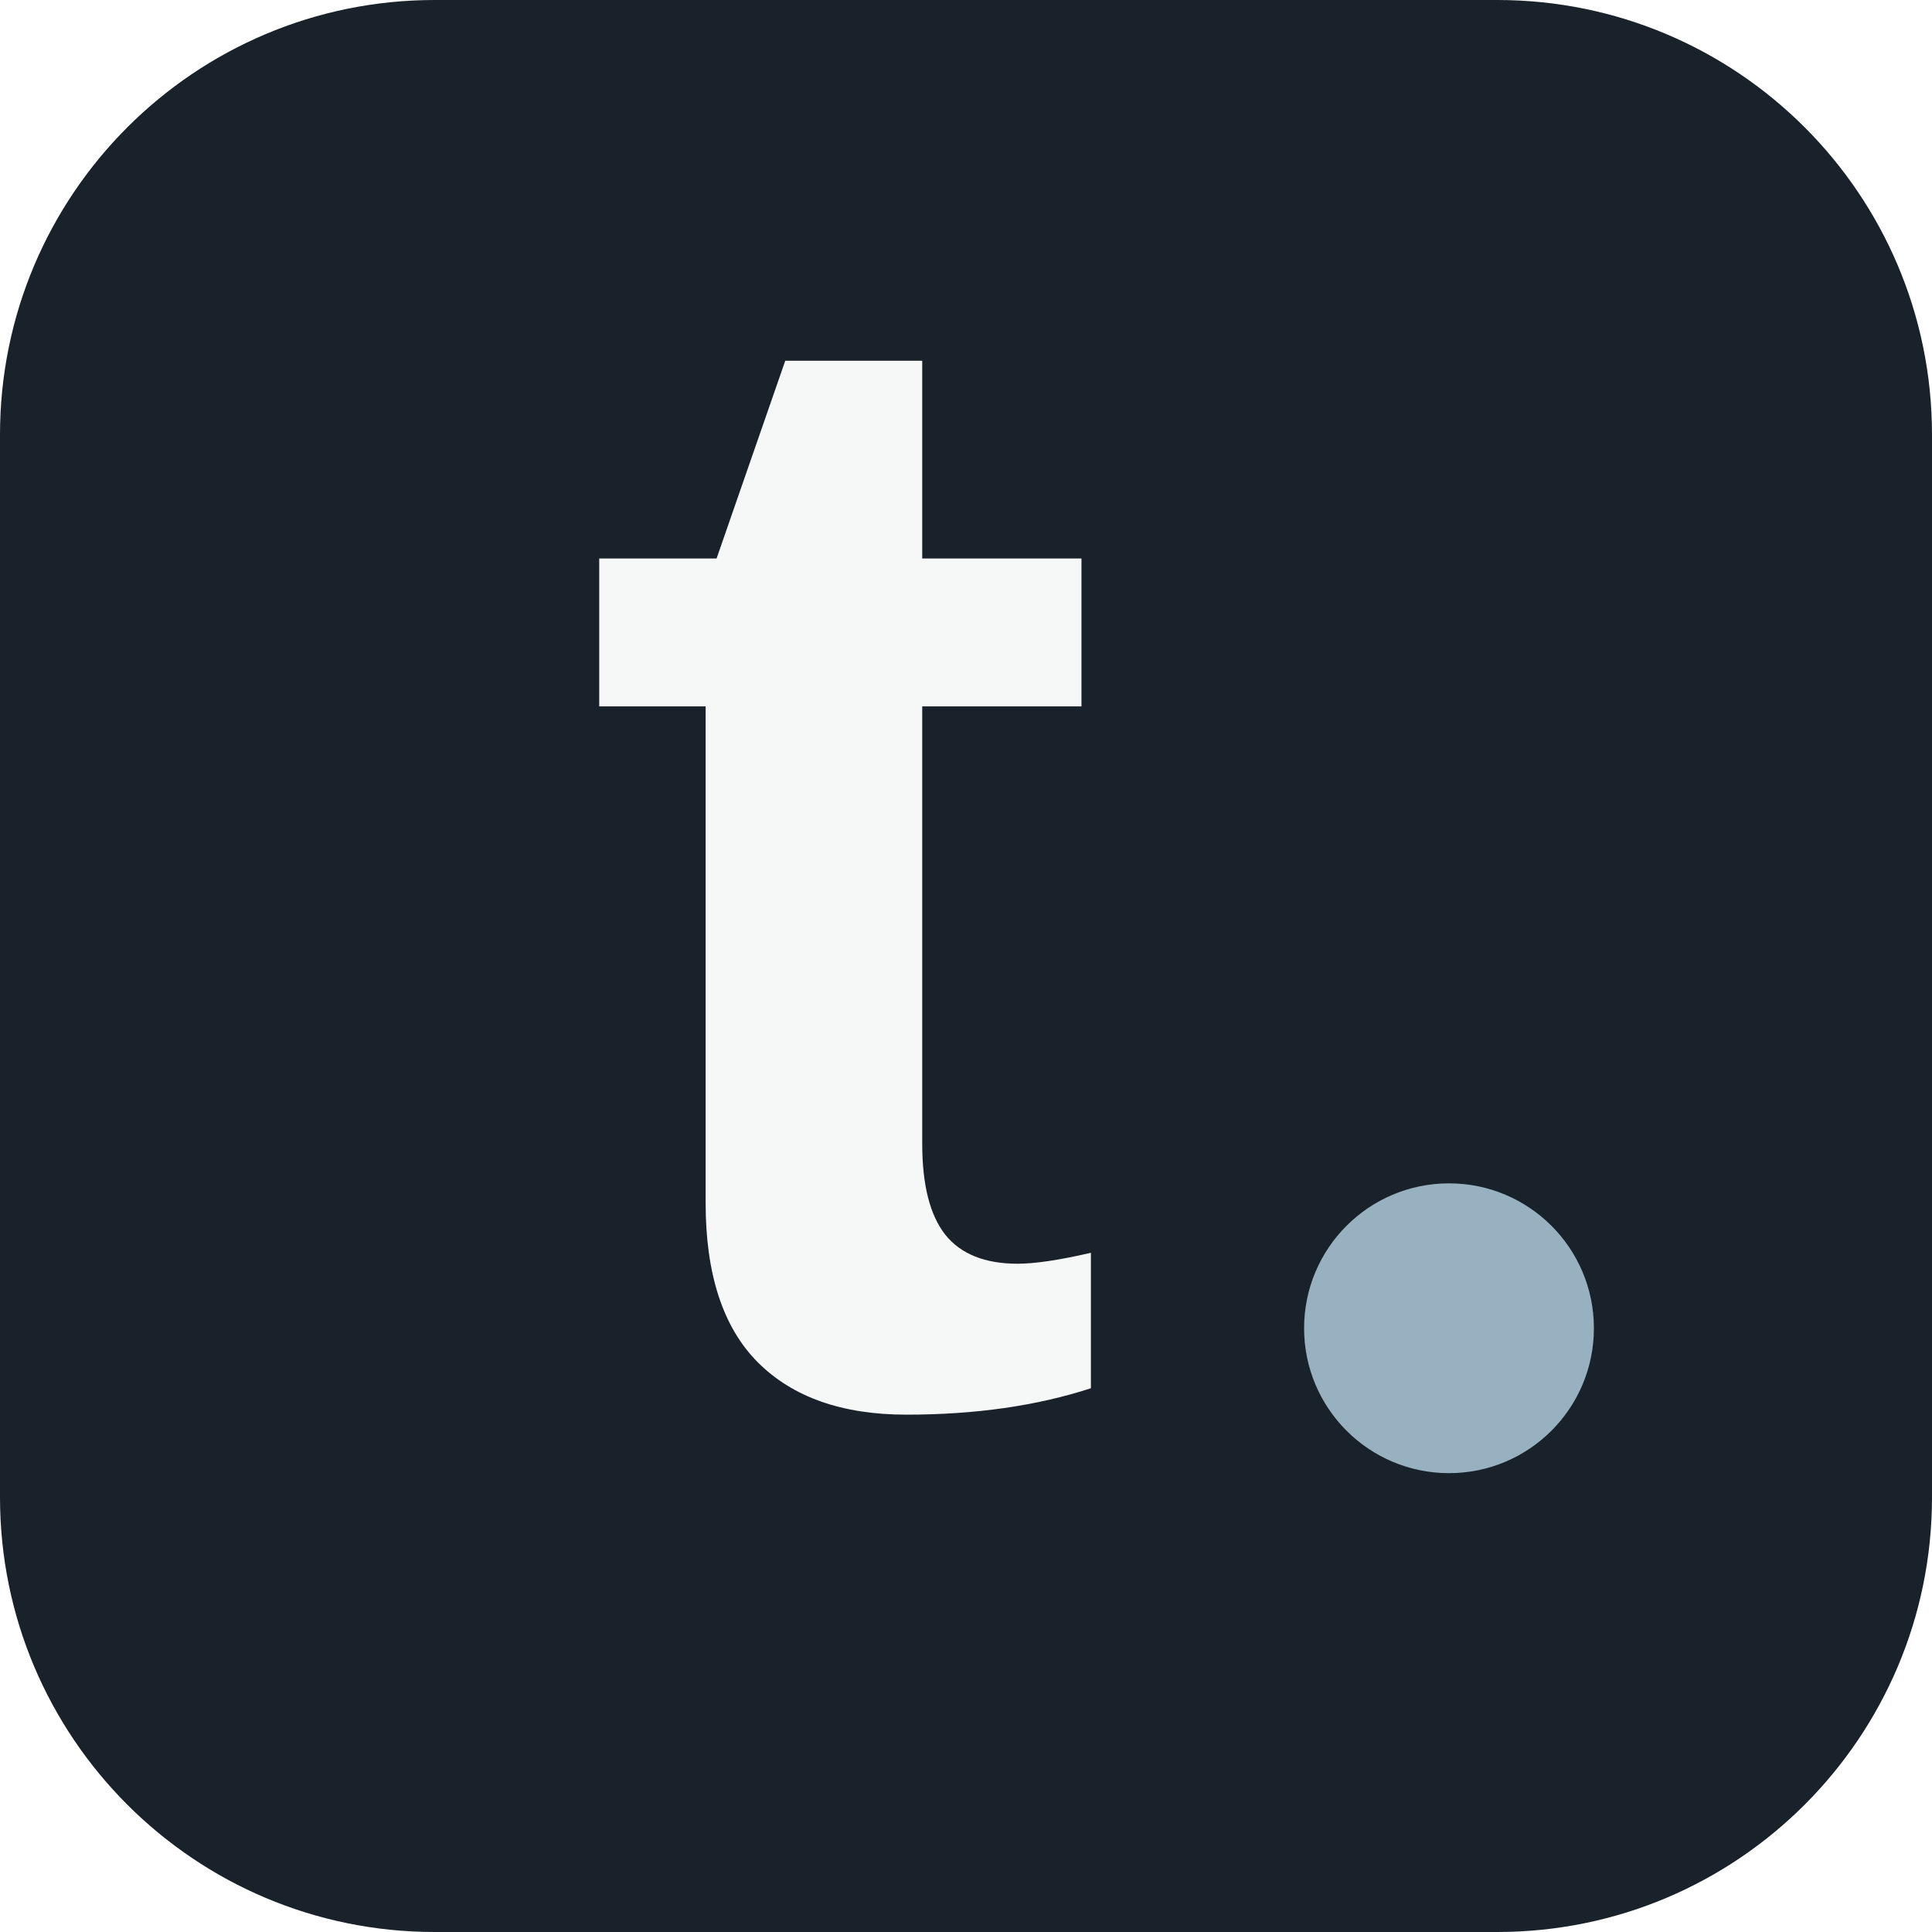
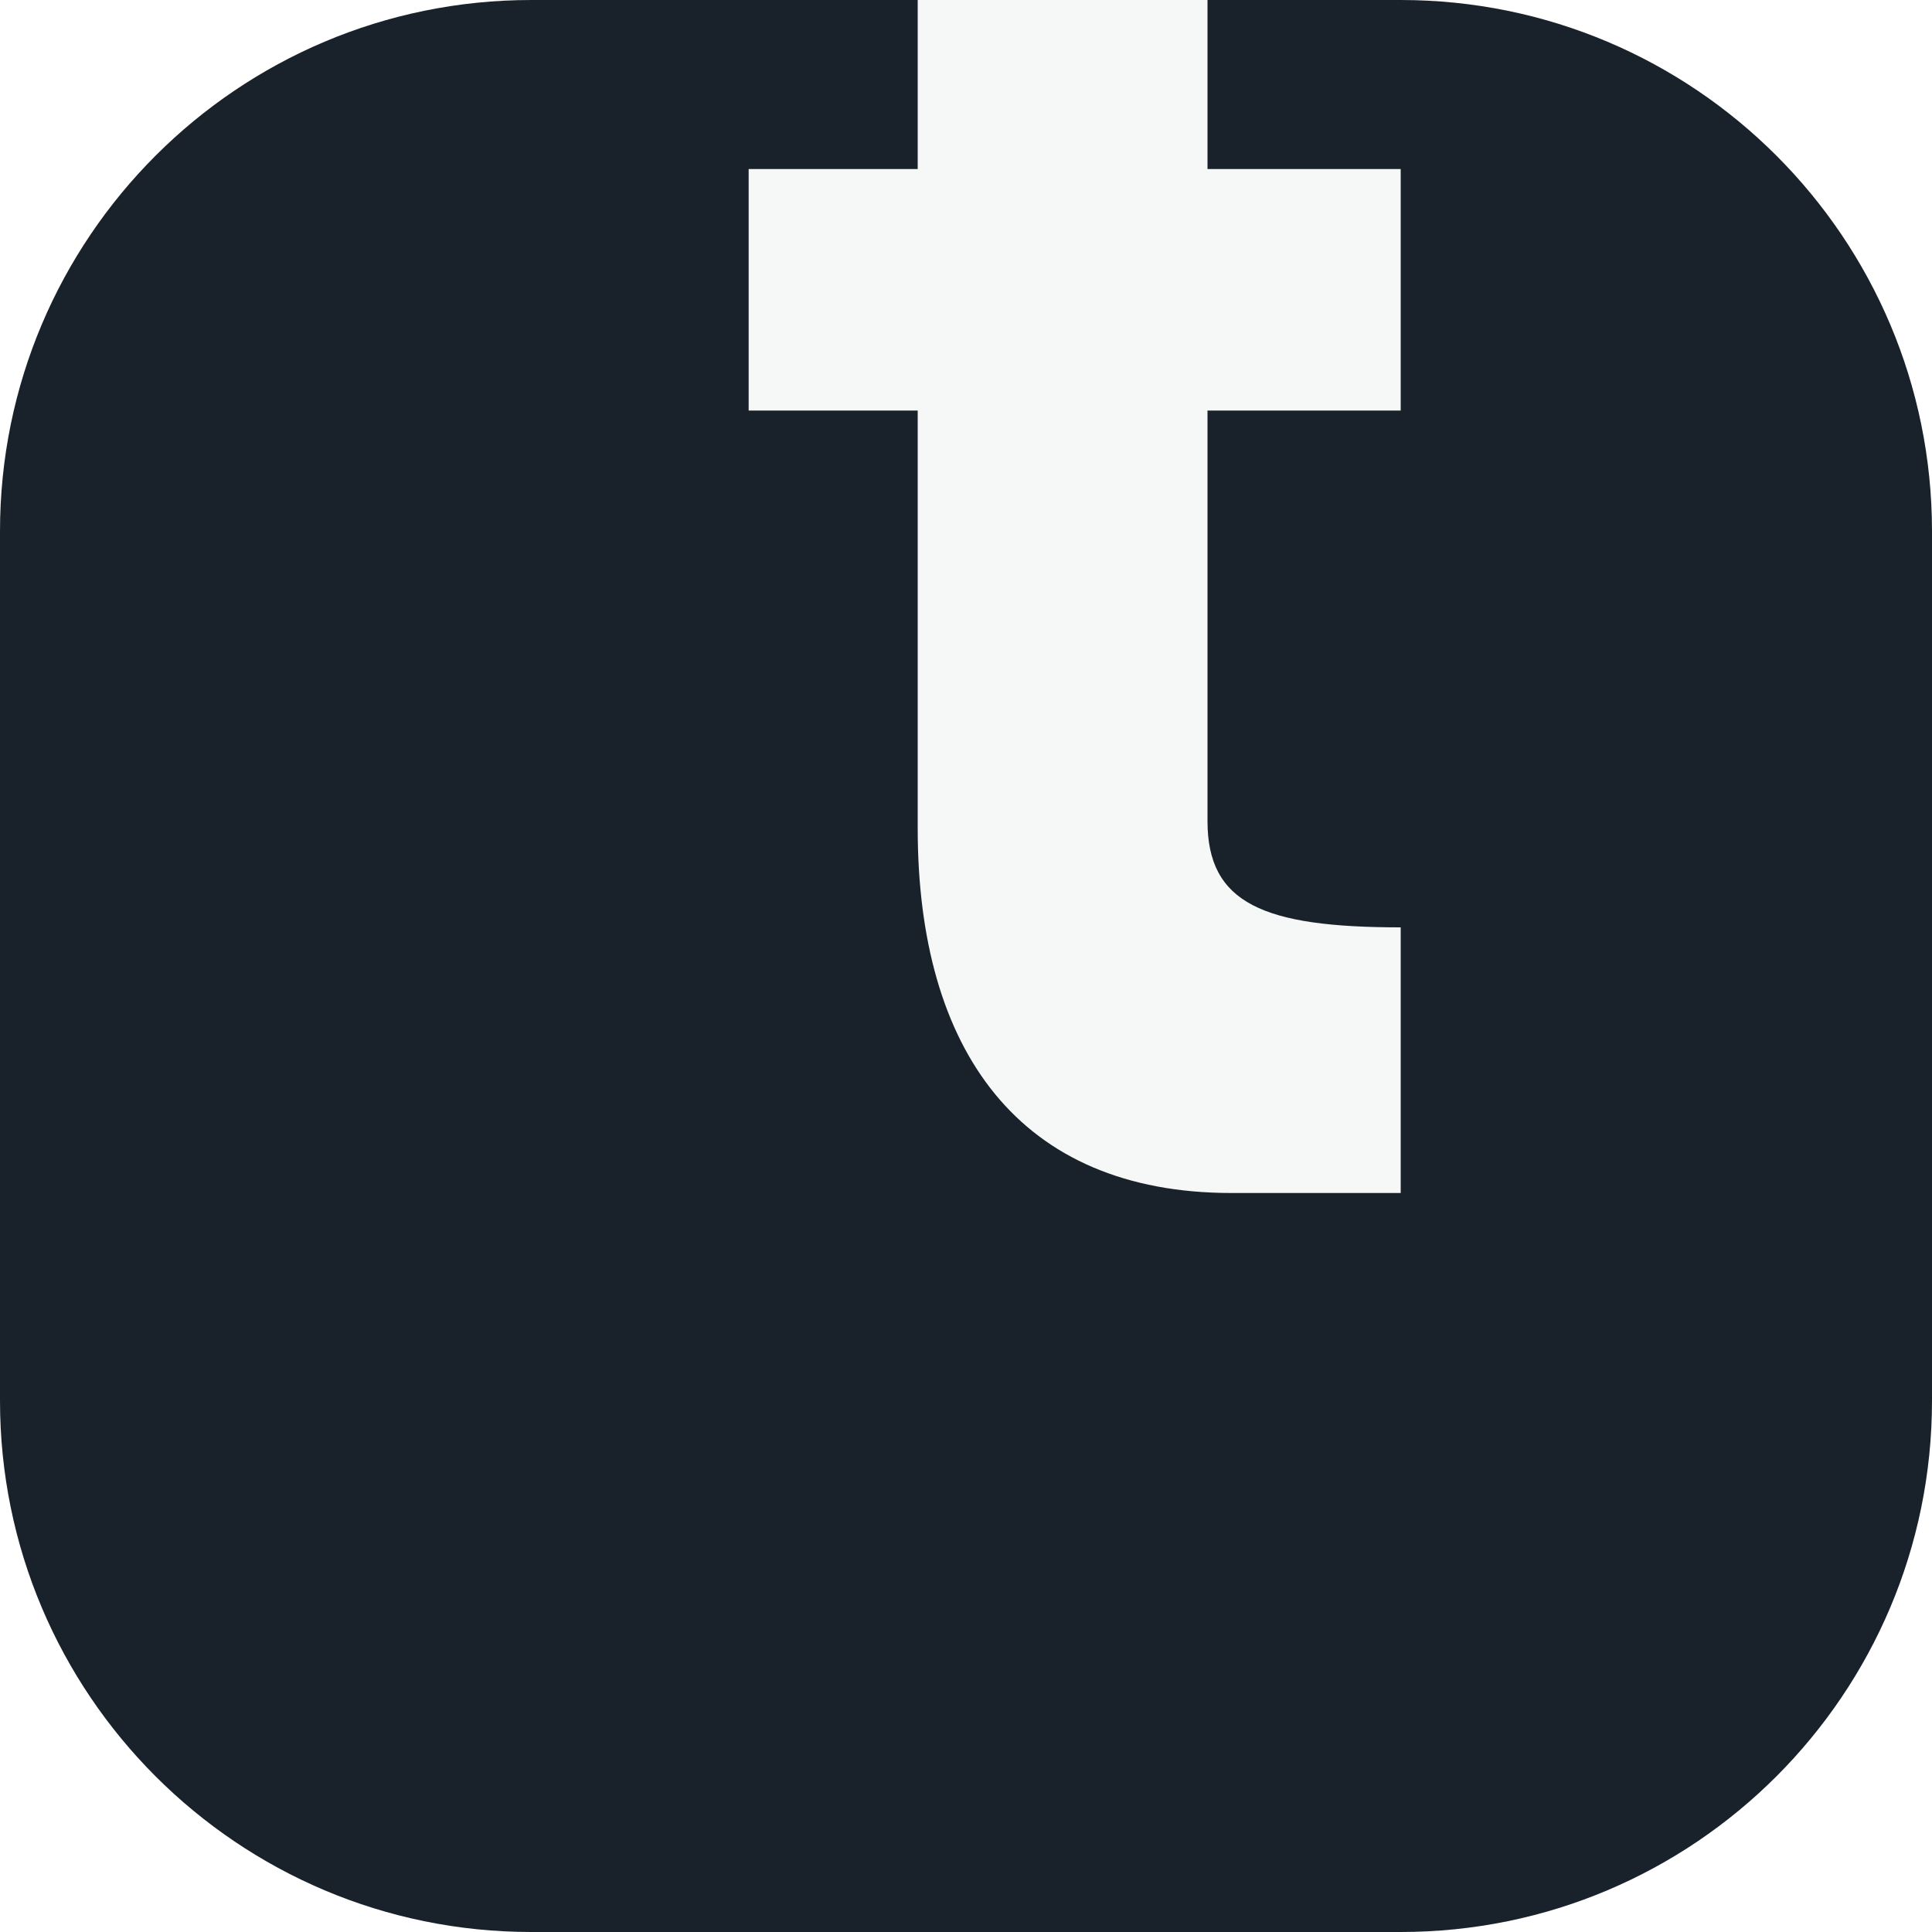
- <svg xmlns="http://www.w3.org/2000/svg" viewBox="0 0 80 80">
-   <rect width="80" height="80" rx="18" fill="#19222a" />
-   <text x="24" y="58" font-family="Arial,Helvetica,sans-serif" font-size="66" font-weight="700" fill="#f6f7f7">t</text>
-   <circle cx="60" cy="55" r="6" fill="#98b1c0" />
+ <svg xmlns="http://www.w3.org/2000/svg" viewBox="0 0 80 80" role="img" aria-label="The Little Things Studios">
+   <rect width="80" height="80" rx="22" fill="#19222a" />
+   <path d="M38 0h12v7h8v10h-8v17c0 3.4 2.3 4.4 8 4.4v11H51c-8.8 0-13-5.9-13-15.1V17h-7V7h7Z" fill="#f6f7f7" />
</svg>
